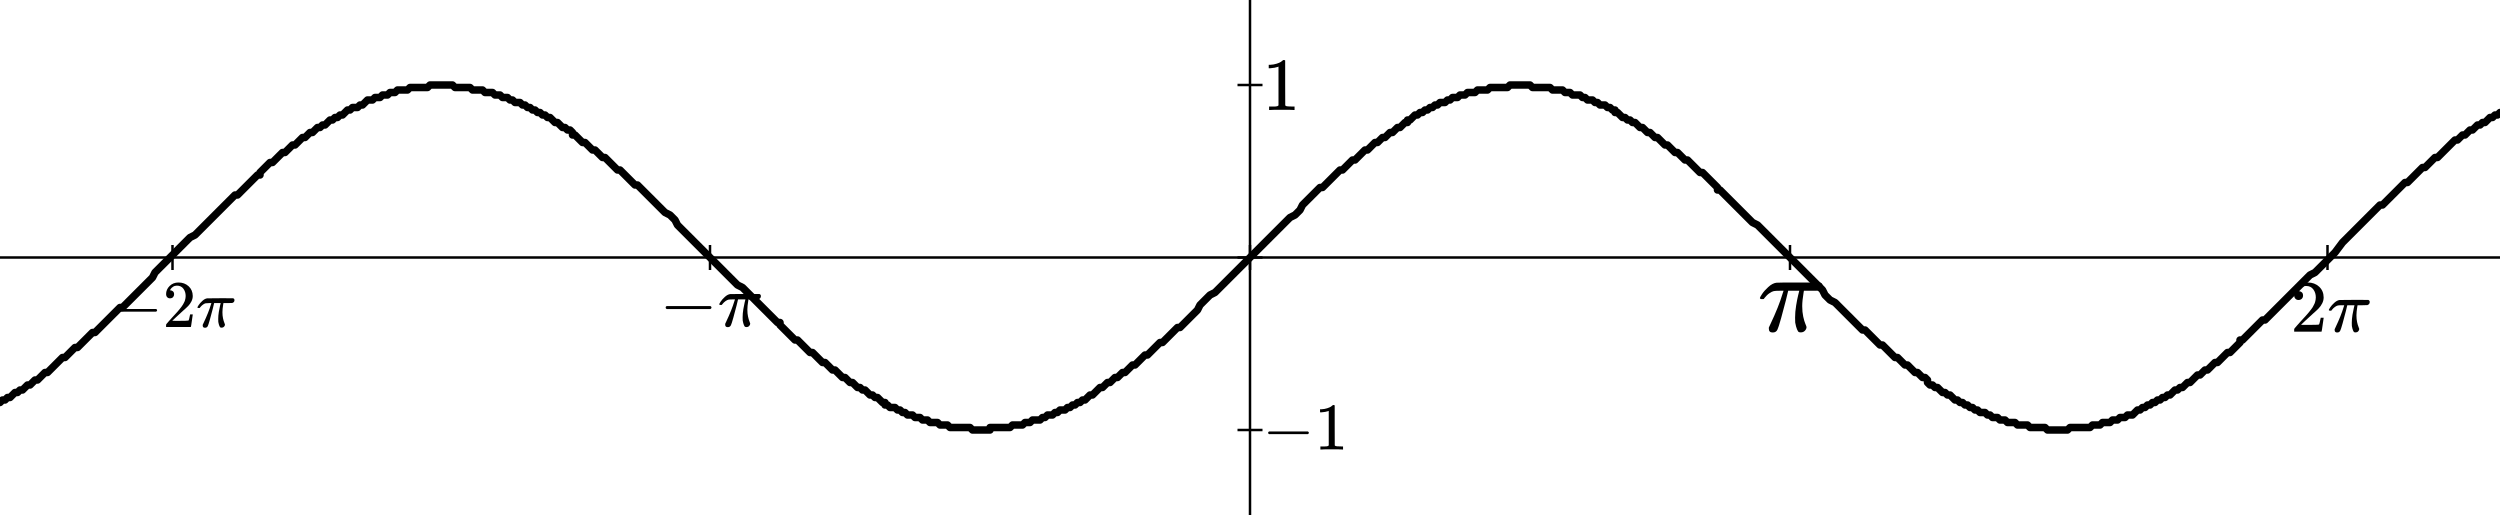
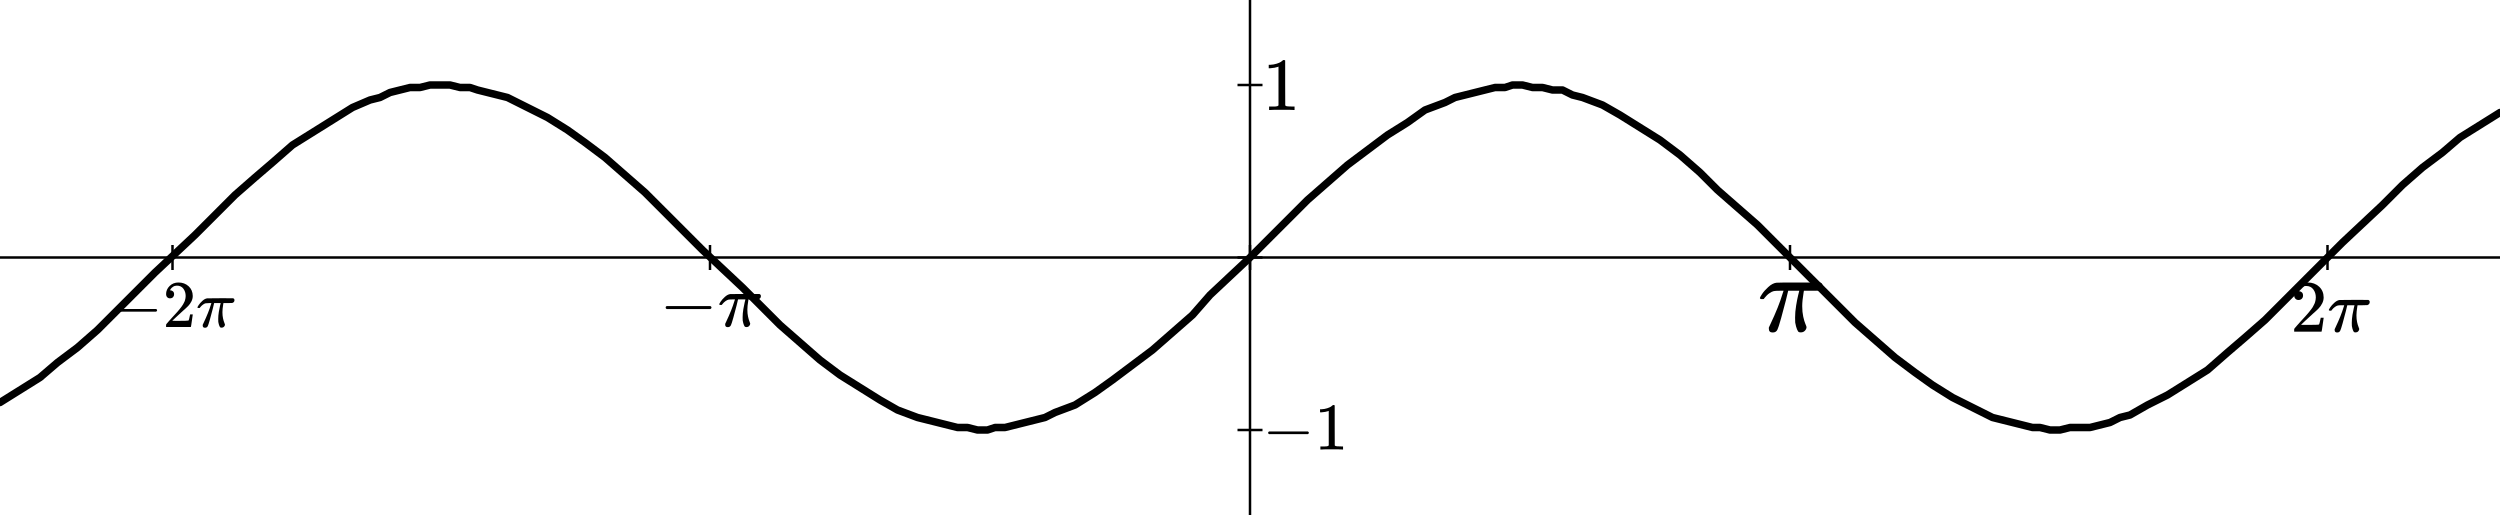
<svg xmlns="http://www.w3.org/2000/svg" xmlns:xlink="http://www.w3.org/1999/xlink" viewBox="0 0 1 0.206" preserveAspectRatio="xMinYMin meet">
-   <path class=" yapl-def-fn" d="M 0 0.161 L 0.001 0.16 L 0.002 0.16 L 0.003 0.159 L 0.004 0.159 L 0.005 0.158 L 0.006 0.157 L 0.007 0.157 L 0.008 0.156 L 0.009 0.156 L 0.01 0.155 L 0.011 0.154 L 0.012 0.154 L 0.013 0.153 L 0.014 0.152 L 0.015 0.152 L 0.016 0.151 L 0.017 0.15 L 0.018 0.149 L 0.019 0.149 L 0.02 0.148 L 0.021 0.147 L 0.021 0.147 L 0.022 0.146 L 0.023 0.145 L 0.024 0.144 L 0.025 0.143 L 0.026 0.143 L 0.027 0.142 L 0.028 0.141 L 0.029 0.14 L 0.03 0.139 L 0.031 0.139 L 0.032 0.138 L 0.033 0.137 L 0.034 0.136 L 0.035 0.135 L 0.036 0.134 L 0.037 0.133 L 0.038 0.133 L 0.039 0.132 L 0.04 0.131 L 0.041 0.13 L 0.042 0.129 L 0.043 0.128 L 0.044 0.127 L 0.045 0.126 L 0.046 0.125 L 0.047 0.124 L 0.048 0.123 L 0.049 0.123 L 0.051 0.121 L 0.053 0.119 L 0.055 0.117 L 0.057 0.115 L 0.059 0.113 L 0.061 0.111 L 0.062 0.109 L 0.066 0.105 L 0.07 0.101 L 0.074 0.097 L 0.076 0.095 L 0.078 0.094 L 0.08 0.092 L 0.082 0.09 L 0.084 0.088 L 0.086 0.086 L 0.088 0.084 L 0.09 0.082 L 0.091 0.081 L 0.092 0.08 L 0.093 0.079 L 0.094 0.078 L 0.095 0.078 L 0.096 0.077 L 0.097 0.076 L 0.098 0.075 L 0.099 0.074 L 0.1 0.073 L 0.101 0.072 L 0.102 0.071 L 0.103 0.07 L 0.104 0.07 L 0.104 0.069 L 0.105 0.068 L 0.106 0.067 L 0.107 0.066 L 0.108 0.065 L 0.109 0.065 L 0.11 0.064 L 0.111 0.063 L 0.112 0.062 L 0.113 0.061 L 0.114 0.061 L 0.115 0.06 L 0.116 0.059 L 0.117 0.058 L 0.118 0.058 L 0.119 0.057 L 0.12 0.056 L 0.121 0.055 L 0.122 0.055 L 0.123 0.054 L 0.124 0.053 L 0.125 0.053 L 0.126 0.052 L 0.127 0.051 L 0.128 0.051 L 0.129 0.05 L 0.13 0.05 L 0.131 0.049 L 0.132 0.048 L 0.133 0.048 L 0.134 0.047 L 0.135 0.047 L 0.136 0.046 L 0.137 0.046 L 0.138 0.045 L 0.139 0.044 L 0.14 0.044 L 0.141 0.043 L 0.142 0.043 L 0.143 0.043 L 0.144 0.042 L 0.145 0.042 L 0.146 0.041 L 0.146 0.041 L 0.147 0.04 L 0.148 0.04 L 0.149 0.04 L 0.15 0.039 L 0.151 0.039 L 0.152 0.039 L 0.153 0.038 L 0.154 0.038 L 0.155 0.038 L 0.156 0.037 L 0.157 0.037 L 0.158 0.037 L 0.159 0.036 L 0.16 0.036 L 0.161 0.036 L 0.162 0.036 L 0.163 0.036 L 0.164 0.035 L 0.165 0.035 L 0.166 0.035 L 0.167 0.035 L 0.168 0.035 L 0.169 0.035 L 0.17 0.035 L 0.171 0.035 L 0.172 0.034 L 0.173 0.034 L 0.174 0.034 L 0.175 0.034 L 0.176 0.034 L 0.177 0.034 L 0.178 0.034 L 0.179 0.034 L 0.18 0.034 L 0.181 0.034 L 0.182 0.035 L 0.183 0.035 L 0.184 0.035 L 0.185 0.035 L 0.186 0.035 L 0.187 0.035 L 0.188 0.035 L 0.188 0.035 L 0.189 0.036 L 0.19 0.036 L 0.191 0.036 L 0.192 0.036 L 0.193 0.036 L 0.194 0.037 L 0.195 0.037 L 0.196 0.037 L 0.197 0.037 L 0.198 0.038 L 0.199 0.038 L 0.2 0.038 L 0.201 0.039 L 0.202 0.039 L 0.203 0.039 L 0.204 0.04 L 0.205 0.04 L 0.206 0.041 L 0.207 0.041 L 0.208 0.041 L 0.209 0.042 L 0.21 0.042 L 0.211 0.043 L 0.212 0.043 L 0.213 0.044 L 0.214 0.044 L 0.215 0.045 L 0.216 0.045 L 0.217 0.046 L 0.218 0.046 L 0.219 0.047 L 0.22 0.047 L 0.221 0.048 L 0.222 0.049 L 0.223 0.049 L 0.224 0.05 L 0.225 0.051 L 0.226 0.051 L 0.227 0.052 L 0.228 0.052 L 0.229 0.053 L 0.229 0.054 L 0.23 0.054 L 0.231 0.055 L 0.232 0.056 L 0.233 0.057 L 0.234 0.057 L 0.235 0.058 L 0.236 0.059 L 0.237 0.06 L 0.238 0.06 L 0.239 0.061 L 0.24 0.062 L 0.241 0.063 L 0.242 0.063 L 0.243 0.064 L 0.244 0.065 L 0.245 0.066 L 0.246 0.067 L 0.247 0.068 L 0.248 0.068 L 0.249 0.069 L 0.25 0.07 L 0.251 0.071 L 0.252 0.072 L 0.253 0.073 L 0.254 0.074 L 0.255 0.074 L 0.256 0.075 L 0.257 0.076 L 0.258 0.077 L 0.259 0.078 L 0.26 0.079 L 0.261 0.08 L 0.262 0.081 L 0.263 0.082 L 0.264 0.083 L 0.266 0.085 L 0.268 0.086 L 0.27 0.088 L 0.271 0.09 L 0.273 0.092 L 0.275 0.094 L 0.277 0.096 L 0.281 0.1 L 0.289 0.108 L 0.291 0.11 L 0.293 0.112 L 0.295 0.114 L 0.297 0.115 L 0.299 0.117 L 0.301 0.119 L 0.303 0.121 L 0.305 0.123 L 0.306 0.124 L 0.307 0.125 L 0.308 0.126 L 0.309 0.127 L 0.31 0.128 L 0.311 0.129 L 0.312 0.129 L 0.312 0.13 L 0.313 0.131 L 0.314 0.132 L 0.315 0.133 L 0.316 0.134 L 0.317 0.135 L 0.318 0.136 L 0.319 0.136 L 0.32 0.137 L 0.321 0.138 L 0.322 0.139 L 0.323 0.14 L 0.324 0.141 L 0.325 0.141 L 0.326 0.142 L 0.327 0.143 L 0.328 0.144 L 0.329 0.145 L 0.33 0.145 L 0.331 0.146 L 0.332 0.147 L 0.333 0.148 L 0.334 0.148 L 0.335 0.149 L 0.336 0.15 L 0.337 0.151 L 0.338 0.151 L 0.339 0.152 L 0.34 0.153 L 0.341 0.153 L 0.342 0.154 L 0.343 0.155 L 0.344 0.155 L 0.345 0.156 L 0.346 0.156 L 0.347 0.157 L 0.348 0.158 L 0.349 0.158 L 0.35 0.159 L 0.351 0.159 L 0.352 0.16 L 0.353 0.161 L 0.354 0.161 L 0.354 0.162 L 0.355 0.162 L 0.356 0.163 L 0.357 0.163 L 0.358 0.163 L 0.359 0.164 L 0.36 0.164 L 0.361 0.165 L 0.362 0.165 L 0.363 0.166 L 0.364 0.166 L 0.365 0.166 L 0.366 0.167 L 0.367 0.167 L 0.368 0.167 L 0.369 0.168 L 0.37 0.168 L 0.371 0.168 L 0.372 0.169 L 0.373 0.169 L 0.374 0.169 L 0.375 0.169 L 0.376 0.17 L 0.377 0.17 L 0.378 0.17 L 0.379 0.17 L 0.38 0.171 L 0.381 0.171 L 0.382 0.171 L 0.383 0.171 L 0.384 0.171 L 0.385 0.171 L 0.386 0.171 L 0.387 0.171 L 0.388 0.171 L 0.389 0.172 L 0.39 0.172 L 0.391 0.172 L 0.392 0.172 L 0.393 0.172 L 0.394 0.172 L 0.395 0.172 L 0.396 0.172 L 0.396 0.171 L 0.397 0.171 L 0.398 0.171 L 0.399 0.171 L 0.4 0.171 L 0.401 0.171 L 0.402 0.171 L 0.403 0.171 L 0.404 0.171 L 0.405 0.17 L 0.406 0.17 L 0.407 0.17 L 0.408 0.17 L 0.409 0.17 L 0.41 0.169 L 0.411 0.169 L 0.412 0.169 L 0.413 0.168 L 0.414 0.168 L 0.415 0.168 L 0.416 0.168 L 0.417 0.167 L 0.418 0.167 L 0.419 0.166 L 0.42 0.166 L 0.421 0.166 L 0.422 0.165 L 0.423 0.165 L 0.424 0.164 L 0.425 0.164 L 0.426 0.164 L 0.427 0.163 L 0.428 0.163 L 0.429 0.162 L 0.43 0.162 L 0.431 0.161 L 0.432 0.161 L 0.433 0.16 L 0.434 0.16 L 0.435 0.159 L 0.436 0.158 L 0.437 0.158 L 0.438 0.157 L 0.438 0.157 L 0.439 0.156 L 0.44 0.155 L 0.441 0.155 L 0.442 0.154 L 0.443 0.153 L 0.444 0.153 L 0.445 0.152 L 0.446 0.151 L 0.447 0.151 L 0.448 0.15 L 0.449 0.149 L 0.45 0.149 L 0.451 0.148 L 0.452 0.147 L 0.453 0.146 L 0.454 0.146 L 0.455 0.145 L 0.456 0.144 L 0.457 0.143 L 0.458 0.142 L 0.459 0.142 L 0.46 0.141 L 0.461 0.14 L 0.462 0.139 L 0.463 0.138 L 0.464 0.137 L 0.465 0.137 L 0.466 0.136 L 0.467 0.135 L 0.468 0.134 L 0.469 0.133 L 0.47 0.132 L 0.471 0.131 L 0.472 0.131 L 0.473 0.13 L 0.474 0.129 L 0.475 0.128 L 0.476 0.127 L 0.477 0.126 L 0.478 0.125 L 0.479 0.124 L 0.48 0.122 L 0.482 0.12 L 0.484 0.118 L 0.486 0.117 L 0.488 0.115 L 0.49 0.113 L 0.492 0.111 L 0.494 0.109 L 0.496 0.107 L 0.5 0.103 L 0.504 0.099 L 0.506 0.097 L 0.508 0.095 L 0.51 0.093 L 0.512 0.091 L 0.514 0.089 L 0.516 0.087 L 0.518 0.086 L 0.52 0.084 L 0.521 0.082 L 0.522 0.081 L 0.523 0.08 L 0.524 0.079 L 0.525 0.078 L 0.526 0.077 L 0.527 0.076 L 0.528 0.075 L 0.529 0.075 L 0.53 0.074 L 0.531 0.073 L 0.532 0.072 L 0.533 0.071 L 0.534 0.07 L 0.535 0.069 L 0.536 0.068 L 0.537 0.068 L 0.538 0.067 L 0.539 0.066 L 0.54 0.065 L 0.541 0.064 L 0.542 0.064 L 0.543 0.063 L 0.544 0.062 L 0.545 0.061 L 0.546 0.06 L 0.547 0.06 L 0.548 0.059 L 0.549 0.058 L 0.55 0.057 L 0.551 0.057 L 0.552 0.056 L 0.553 0.055 L 0.554 0.055 L 0.555 0.054 L 0.556 0.053 L 0.557 0.053 L 0.558 0.052 L 0.559 0.051 L 0.56 0.051 L 0.561 0.05 L 0.562 0.049 L 0.563 0.049 L 0.563 0.048 L 0.564 0.048 L 0.565 0.047 L 0.566 0.046 L 0.567 0.046 L 0.568 0.045 L 0.569 0.045 L 0.57 0.044 L 0.571 0.044 L 0.572 0.043 L 0.573 0.043 L 0.574 0.042 L 0.575 0.042 L 0.576 0.041 L 0.577 0.041 L 0.578 0.041 L 0.579 0.04 L 0.58 0.04 L 0.581 0.039 L 0.582 0.039 L 0.583 0.039 L 0.584 0.038 L 0.585 0.038 L 0.586 0.038 L 0.587 0.037 L 0.588 0.037 L 0.589 0.037 L 0.59 0.037 L 0.591 0.036 L 0.592 0.036 L 0.593 0.036 L 0.594 0.036 L 0.595 0.036 L 0.596 0.035 L 0.597 0.035 L 0.598 0.035 L 0.599 0.035 L 0.6 0.035 L 0.601 0.035 L 0.602 0.035 L 0.603 0.035 L 0.604 0.034 L 0.604 0.034 L 0.605 0.034 L 0.606 0.034 L 0.607 0.034 L 0.608 0.034 L 0.609 0.034 L 0.61 0.034 L 0.611 0.034 L 0.612 0.034 L 0.613 0.035 L 0.614 0.035 L 0.615 0.035 L 0.616 0.035 L 0.617 0.035 L 0.618 0.035 L 0.619 0.035 L 0.62 0.035 L 0.621 0.036 L 0.622 0.036 L 0.623 0.036 L 0.624 0.036 L 0.625 0.036 L 0.626 0.037 L 0.627 0.037 L 0.628 0.037 L 0.629 0.038 L 0.63 0.038 L 0.631 0.038 L 0.632 0.038 L 0.633 0.039 L 0.634 0.039 L 0.635 0.04 L 0.636 0.04 L 0.637 0.04 L 0.638 0.041 L 0.639 0.041 L 0.64 0.042 L 0.641 0.042 L 0.642 0.042 L 0.643 0.043 L 0.644 0.043 L 0.645 0.044 L 0.646 0.044 L 0.646 0.045 L 0.647 0.045 L 0.648 0.046 L 0.649 0.047 L 0.65 0.047 L 0.651 0.048 L 0.652 0.048 L 0.653 0.049 L 0.654 0.049 L 0.655 0.05 L 0.656 0.051 L 0.657 0.051 L 0.658 0.052 L 0.659 0.053 L 0.66 0.053 L 0.661 0.054 L 0.662 0.055 L 0.663 0.055 L 0.664 0.056 L 0.665 0.057 L 0.666 0.058 L 0.667 0.058 L 0.668 0.059 L 0.669 0.06 L 0.67 0.061 L 0.671 0.061 L 0.672 0.062 L 0.673 0.063 L 0.674 0.064 L 0.675 0.064 L 0.676 0.065 L 0.677 0.066 L 0.678 0.067 L 0.679 0.068 L 0.68 0.069 L 0.681 0.069 L 0.682 0.07 L 0.683 0.071 L 0.684 0.072 L 0.685 0.073 L 0.686 0.074 L 0.687 0.075 L 0.687 0.076 L 0.688 0.076 L 0.689 0.077 L 0.69 0.078 L 0.691 0.079 L 0.692 0.08 L 0.693 0.081 L 0.694 0.082 L 0.695 0.083 L 0.697 0.085 L 0.699 0.087 L 0.701 0.089 L 0.703 0.09 L 0.705 0.092 L 0.707 0.094 L 0.709 0.096 L 0.711 0.098 L 0.719 0.106 L 0.723 0.11 L 0.725 0.112 L 0.727 0.114 L 0.729 0.116 L 0.73 0.118 L 0.732 0.12 L 0.734 0.121 L 0.736 0.123 L 0.737 0.124 L 0.738 0.125 L 0.739 0.126 L 0.74 0.127 L 0.741 0.128 L 0.742 0.129 L 0.743 0.13 L 0.744 0.131 L 0.745 0.132 L 0.746 0.132 L 0.747 0.133 L 0.748 0.134 L 0.749 0.135 L 0.75 0.136 L 0.751 0.137 L 0.752 0.138 L 0.753 0.138 L 0.754 0.139 L 0.755 0.14 L 0.756 0.141 L 0.757 0.142 L 0.758 0.143 L 0.759 0.143 L 0.76 0.144 L 0.761 0.145 L 0.762 0.146 L 0.763 0.146 L 0.764 0.147 L 0.765 0.148 L 0.766 0.149 L 0.767 0.149 L 0.768 0.15 L 0.769 0.151 L 0.77 0.151 L 0.771 0.152 L 0.771 0.153 L 0.772 0.154 L 0.773 0.154 L 0.774 0.155 L 0.775 0.155 L 0.776 0.156 L 0.777 0.157 L 0.778 0.157 L 0.779 0.158 L 0.78 0.158 L 0.781 0.159 L 0.782 0.16 L 0.783 0.16 L 0.784 0.161 L 0.785 0.161 L 0.786 0.162 L 0.787 0.162 L 0.788 0.163 L 0.789 0.163 L 0.79 0.164 L 0.791 0.164 L 0.792 0.165 L 0.793 0.165 L 0.794 0.165 L 0.795 0.166 L 0.796 0.166 L 0.797 0.167 L 0.798 0.167 L 0.799 0.167 L 0.8 0.168 L 0.801 0.168 L 0.802 0.168 L 0.803 0.169 L 0.804 0.169 L 0.805 0.169 L 0.806 0.169 L 0.807 0.17 L 0.808 0.17 L 0.809 0.17 L 0.81 0.17 L 0.811 0.17 L 0.812 0.171 L 0.813 0.171 L 0.813 0.171 L 0.814 0.171 L 0.815 0.171 L 0.816 0.171 L 0.817 0.171 L 0.818 0.171 L 0.819 0.172 L 0.82 0.172 L 0.821 0.172 L 0.822 0.172 L 0.823 0.172 L 0.824 0.172 L 0.825 0.172 L 0.826 0.172 L 0.827 0.172 L 0.828 0.171 L 0.829 0.171 L 0.83 0.171 L 0.831 0.171 L 0.832 0.171 L 0.833 0.171 L 0.834 0.171 L 0.835 0.171 L 0.836 0.171 L 0.837 0.17 L 0.838 0.17 L 0.839 0.17 L 0.84 0.17 L 0.841 0.169 L 0.842 0.169 L 0.843 0.169 L 0.844 0.169 L 0.845 0.168 L 0.846 0.168 L 0.847 0.168 L 0.848 0.167 L 0.849 0.167 L 0.85 0.167 L 0.851 0.166 L 0.852 0.166 L 0.853 0.166 L 0.854 0.165 L 0.854 0.165 L 0.855 0.164 L 0.856 0.164 L 0.857 0.163 L 0.858 0.163 L 0.859 0.162 L 0.86 0.162 L 0.861 0.161 L 0.862 0.161 L 0.863 0.16 L 0.864 0.16 L 0.865 0.159 L 0.866 0.159 L 0.867 0.158 L 0.868 0.158 L 0.869 0.157 L 0.87 0.156 L 0.871 0.156 L 0.872 0.155 L 0.873 0.155 L 0.874 0.154 L 0.875 0.153 L 0.876 0.153 L 0.877 0.152 L 0.878 0.151 L 0.879 0.15 L 0.88 0.15 L 0.881 0.149 L 0.882 0.148 L 0.883 0.148 L 0.884 0.147 L 0.885 0.146 L 0.886 0.145 L 0.887 0.145 L 0.888 0.144 L 0.889 0.143 L 0.89 0.142 L 0.891 0.141 L 0.892 0.141 L 0.893 0.14 L 0.894 0.139 L 0.895 0.138 L 0.896 0.137 L 0.896 0.136 L 0.897 0.136 L 0.898 0.135 L 0.899 0.134 L 0.9 0.133 L 0.901 0.132 L 0.902 0.131 L 0.903 0.13 L 0.904 0.129 L 0.905 0.128 L 0.906 0.128 L 0.907 0.127 L 0.908 0.126 L 0.909 0.125 L 0.91 0.124 L 0.912 0.122 L 0.914 0.12 L 0.916 0.118 L 0.918 0.116 L 0.92 0.114 L 0.922 0.112 L 0.924 0.11 L 0.926 0.109 L 0.93 0.105 L 0.934 0.101 L 0.937 0.097 L 0.939 0.095 L 0.941 0.093 L 0.943 0.091 L 0.945 0.089 L 0.947 0.087 L 0.949 0.085 L 0.951 0.083 L 0.952 0.082 L 0.953 0.082 L 0.954 0.081 L 0.955 0.08 L 0.956 0.079 L 0.957 0.078 L 0.958 0.077 L 0.959 0.076 L 0.96 0.075 L 0.961 0.074 L 0.962 0.073 L 0.963 0.073 L 0.964 0.072 L 0.965 0.071 L 0.966 0.07 L 0.967 0.069 L 0.968 0.068 L 0.969 0.067 L 0.97 0.067 L 0.971 0.066 L 0.972 0.065 L 0.973 0.064 L 0.974 0.063 L 0.975 0.063 L 0.976 0.062 L 0.977 0.061 L 0.978 0.06 L 0.979 0.059 L 0.979 0.059 L 0.98 0.058 L 0.981 0.057 L 0.982 0.056 L 0.983 0.056 L 0.984 0.055 L 0.985 0.054 L 0.986 0.054 L 0.987 0.053 L 0.988 0.052 L 0.989 0.052 L 0.99 0.051 L 0.991 0.05 L 0.992 0.05 L 0.993 0.049 L 0.994 0.049 L 0.995 0.048 L 0.996 0.047 L 0.997 0.047 L 0.998 0.046 L 0.999 0.046 L 1 0.045 " />
+   <path class=" yapl-def-fn" d="M 0 0.161 L 0.008 0.156 L 0.016 0.151 L 0.023 0.145 L 0.031 0.139 L 0.039 0.132 L 0.047 0.124 L 0.062 0.109 L 0.078 0.094 L 0.086 0.086 L 0.094 0.078 L 0.102 0.071 L 0.109 0.065 L 0.117 0.058 L 0.125 0.053 L 0.133 0.048 L 0.141 0.043 L 0.148 0.04 L 0.152 0.039 L 0.156 0.037 L 0.16 0.036 L 0.164 0.035 L 0.168 0.035 L 0.172 0.034 L 0.176 0.034 L 0.18 0.034 L 0.184 0.035 L 0.188 0.035 L 0.191 0.036 L 0.195 0.037 L 0.199 0.038 L 0.203 0.039 L 0.211 0.043 L 0.219 0.047 L 0.227 0.052 L 0.234 0.057 L 0.242 0.063 L 0.25 0.07 L 0.258 0.077 L 0.266 0.085 L 0.281 0.1 L 0.297 0.115 L 0.305 0.123 L 0.312 0.13 L 0.32 0.137 L 0.328 0.144 L 0.336 0.15 L 0.344 0.155 L 0.352 0.16 L 0.359 0.164 L 0.367 0.167 L 0.371 0.168 L 0.375 0.169 L 0.379 0.17 L 0.383 0.171 L 0.387 0.171 L 0.391 0.172 L 0.395 0.172 L 0.398 0.171 L 0.402 0.171 L 0.406 0.17 L 0.41 0.169 L 0.414 0.168 L 0.418 0.167 L 0.422 0.165 L 0.43 0.162 L 0.438 0.157 L 0.445 0.152 L 0.453 0.146 L 0.461 0.14 L 0.469 0.133 L 0.477 0.126 L 0.484 0.118 L 0.5 0.103 L 0.516 0.087 L 0.523 0.08 L 0.531 0.073 L 0.539 0.066 L 0.547 0.06 L 0.555 0.054 L 0.563 0.049 L 0.57 0.044 L 0.578 0.041 L 0.582 0.039 L 0.586 0.038 L 0.59 0.037 L 0.594 0.036 L 0.598 0.035 L 0.602 0.035 L 0.605 0.034 L 0.609 0.034 L 0.613 0.035 L 0.617 0.035 L 0.621 0.036 L 0.625 0.036 L 0.629 0.038 L 0.633 0.039 L 0.641 0.042 L 0.648 0.046 L 0.656 0.051 L 0.664 0.056 L 0.672 0.062 L 0.68 0.069 L 0.687 0.076 L 0.695 0.083 L 0.703 0.09 L 0.719 0.106 L 0.734 0.121 L 0.742 0.129 L 0.75 0.136 L 0.758 0.143 L 0.766 0.149 L 0.773 0.154 L 0.781 0.159 L 0.789 0.163 L 0.797 0.167 L 0.801 0.168 L 0.805 0.169 L 0.809 0.17 L 0.813 0.171 L 0.816 0.171 L 0.82 0.172 L 0.824 0.172 L 0.828 0.171 L 0.832 0.171 L 0.836 0.171 L 0.84 0.17 L 0.844 0.169 L 0.848 0.167 L 0.852 0.166 L 0.859 0.162 L 0.867 0.158 L 0.875 0.153 L 0.883 0.148 L 0.891 0.141 L 0.898 0.135 L 0.906 0.128 L 0.914 0.12 L 0.922 0.112 L 0.937 0.097 L 0.953 0.082 L 0.961 0.074 L 0.969 0.067 L 0.977 0.061 L 0.984 0.055 L 0.992 0.05 L 1 0.045 " />
  <line x1="0" y1="0.103" x2="1" y2="0.103" class=" yapl-def-axis" />
  <line x1="0.5" y1="0.206" x2="0.5" y2="0" class=" yapl-def-axis" />
  <line x1="0.069" y1="0.108" x2="0.069" y2="0.098" class=" yapl-def-tick" />
  <line x1="0.284" y1="0.108" x2="0.284" y2="0.098" class=" yapl-def-tick" />
  <line x1="0.5" y1="0.108" x2="0.5" y2="0.098" class=" yapl-def-tick" />
  <line x1="0.716" y1="0.108" x2="0.716" y2="0.098" class=" yapl-def-tick" />
  <line x1="0.931" y1="0.108" x2="0.931" y2="0.098" class=" yapl-def-tick" />
  <line x1="0.495" y1="0.172" x2="0.505" y2="0.172" class=" yapl-def-tick" />
  <line x1="0.495" y1="0.103" x2="0.505" y2="0.103" class=" yapl-def-tick" />
  <line x1="0.495" y1="0.034" x2="0.505" y2="0.034" class=" yapl-def-tick" />
  <svg x="-0.039" y="0.113" width="0.216" height="0.02">
    <svg style="vertical-align: -0.186ex;" role="img" focusable="false" viewBox="0 -666 1848 748">
      <defs>
        <path id="MJX-1-TEX-N-2212" d="M84 237T84 250T98 270H679Q694 262 694 250T679 230H98Q84 237 84 250Z" />
        <path id="MJX-1-TEX-N-32" d="M109 429Q82 429 66 447T50 491Q50 562 103 614T235 666Q326 666 387 610T449 465Q449 422 429 383T381 315T301 241Q265 210 201 149L142 93L218 92Q375 92 385 97Q392 99 409 186V189H449V186Q448 183 436 95T421 3V0H50V19V31Q50 38 56 46T86 81Q115 113 136 137Q145 147 170 174T204 211T233 244T261 278T284 308T305 340T320 369T333 401T340 431T343 464Q343 527 309 573T212 619Q179 619 154 602T119 569T109 550Q109 549 114 549Q132 549 151 535T170 489Q170 464 154 447T109 429Z" />
        <path id="MJX-1-TEX-I-1D70B" d="M132 -11Q98 -11 98 22V33L111 61Q186 219 220 334L228 358H196Q158 358 142 355T103 336Q92 329 81 318T62 297T53 285Q51 284 38 284Q19 284 19 294Q19 300 38 329T93 391T164 429Q171 431 389 431Q549 431 553 430Q573 423 573 402Q573 371 541 360Q535 358 472 358H408L405 341Q393 269 393 222Q393 170 402 129T421 65T431 37Q431 20 417 5T381 -10Q370 -10 363 -7T347 17T331 77Q330 86 330 121Q330 170 339 226T357 318T367 358H269L268 354Q268 351 249 275T206 114T175 17Q164 -11 132 -11Z" />
      </defs>
      <g stroke="currentColor" fill="currentColor" stroke-width="0" transform="scale(1,-1)">
        <g data-mml-node="math">
          <g data-mml-node="mo">
            <use data-c="2212" xlink:href="#MJX-1-TEX-N-2212" />
          </g>
          <g data-mml-node="mn" transform="translate(778,0)">
            <use data-c="32" xlink:href="#MJX-1-TEX-N-32" />
          </g>
          <g data-mml-node="mi" transform="translate(1278,0)">
            <use data-c="1D70B" xlink:href="#MJX-1-TEX-I-1D70B" />
          </g>
        </g>
      </g>
    </svg>
  </svg>
  <svg x="0.176" y="0.113" width="0.216" height="0.02">
    <svg style="vertical-align: -0.186ex;" role="img" focusable="false" viewBox="0 -583 1348 665">
      <defs>
        <path id="MJX-2-TEX-N-2212" d="M84 237T84 250T98 270H679Q694 262 694 250T679 230H98Q84 237 84 250Z" />
        <path id="MJX-2-TEX-I-1D70B" d="M132 -11Q98 -11 98 22V33L111 61Q186 219 220 334L228 358H196Q158 358 142 355T103 336Q92 329 81 318T62 297T53 285Q51 284 38 284Q19 284 19 294Q19 300 38 329T93 391T164 429Q171 431 389 431Q549 431 553 430Q573 423 573 402Q573 371 541 360Q535 358 472 358H408L405 341Q393 269 393 222Q393 170 402 129T421 65T431 37Q431 20 417 5T381 -10Q370 -10 363 -7T347 17T331 77Q330 86 330 121Q330 170 339 226T357 318T367 358H269L268 354Q268 351 249 275T206 114T175 17Q164 -11 132 -11Z" />
      </defs>
      <g stroke="currentColor" fill="currentColor" stroke-width="0" transform="scale(1,-1)">
        <g data-mml-node="math">
          <g data-mml-node="mo">
            <use data-c="2212" xlink:href="#MJX-2-TEX-N-2212" />
          </g>
          <g data-mml-node="mi" transform="translate(778,0)">
            <use data-c="1D70B" xlink:href="#MJX-2-TEX-I-1D70B" />
          </g>
        </g>
      </g>
    </svg>
  </svg>
  <svg x="0.608" y="0.113" width="0.216" height="0.02">
    <svg style="vertical-align: -0.025ex;" role="img" focusable="false" viewBox="0 -431 570 442">
      <defs>
        <path id="MJX-3-TEX-I-1D70B" d="M132 -11Q98 -11 98 22V33L111 61Q186 219 220 334L228 358H196Q158 358 142 355T103 336Q92 329 81 318T62 297T53 285Q51 284 38 284Q19 284 19 294Q19 300 38 329T93 391T164 429Q171 431 389 431Q549 431 553 430Q573 423 573 402Q573 371 541 360Q535 358 472 358H408L405 341Q393 269 393 222Q393 170 402 129T421 65T431 37Q431 20 417 5T381 -10Q370 -10 363 -7T347 17T331 77Q330 86 330 121Q330 170 339 226T357 318T367 358H269L268 354Q268 351 249 275T206 114T175 17Q164 -11 132 -11Z" />
      </defs>
      <g stroke="currentColor" fill="currentColor" stroke-width="0" transform="scale(1,-1)">
        <g data-mml-node="math">
          <g data-mml-node="mi">
            <use data-c="1D70B" xlink:href="#MJX-3-TEX-I-1D70B" />
          </g>
        </g>
      </g>
    </svg>
  </svg>
  <svg x="0.824" y="0.113" width="0.216" height="0.02">
    <svg style="vertical-align: -0.025ex;" role="img" focusable="false" viewBox="0 -666 1070 677">
      <defs>
        <path id="MJX-4-TEX-N-32" d="M109 429Q82 429 66 447T50 491Q50 562 103 614T235 666Q326 666 387 610T449 465Q449 422 429 383T381 315T301 241Q265 210 201 149L142 93L218 92Q375 92 385 97Q392 99 409 186V189H449V186Q448 183 436 95T421 3V0H50V19V31Q50 38 56 46T86 81Q115 113 136 137Q145 147 170 174T204 211T233 244T261 278T284 308T305 340T320 369T333 401T340 431T343 464Q343 527 309 573T212 619Q179 619 154 602T119 569T109 550Q109 549 114 549Q132 549 151 535T170 489Q170 464 154 447T109 429Z" />
        <path id="MJX-4-TEX-I-1D70B" d="M132 -11Q98 -11 98 22V33L111 61Q186 219 220 334L228 358H196Q158 358 142 355T103 336Q92 329 81 318T62 297T53 285Q51 284 38 284Q19 284 19 294Q19 300 38 329T93 391T164 429Q171 431 389 431Q549 431 553 430Q573 423 573 402Q573 371 541 360Q535 358 472 358H408L405 341Q393 269 393 222Q393 170 402 129T421 65T431 37Q431 20 417 5T381 -10Q370 -10 363 -7T347 17T331 77Q330 86 330 121Q330 170 339 226T357 318T367 358H269L268 354Q268 351 249 275T206 114T175 17Q164 -11 132 -11Z" />
      </defs>
      <g stroke="currentColor" fill="currentColor" stroke-width="0" transform="scale(1,-1)">
        <g data-mml-node="math">
          <g data-mml-node="mn">
            <use data-c="32" xlink:href="#MJX-4-TEX-N-32" />
          </g>
          <g data-mml-node="mi" transform="translate(500,0)">
            <use data-c="1D70B" xlink:href="#MJX-4-TEX-I-1D70B" />
          </g>
        </g>
      </g>
    </svg>
  </svg>
  <svg x="0.505" y="0.162" height="0.02">
    <svg style="vertical-align: -0.186ex;" role="img" focusable="false" viewBox="0 -666 1278 748" preserveAspectRatio="xMinYMin">
      <defs>
        <path id="MJX-5-TEX-N-2212" d="M84 237T84 250T98 270H679Q694 262 694 250T679 230H98Q84 237 84 250Z" />
        <path id="MJX-5-TEX-N-31" d="M213 578L200 573Q186 568 160 563T102 556H83V602H102Q149 604 189 617T245 641T273 663Q275 666 285 666Q294 666 302 660V361L303 61Q310 54 315 52T339 48T401 46H427V0H416Q395 3 257 3Q121 3 100 0H88V46H114Q136 46 152 46T177 47T193 50T201 52T207 57T213 61V578Z" />
      </defs>
      <g stroke="currentColor" fill="currentColor" stroke-width="0" transform="scale(1,-1)">
        <g data-mml-node="math">
          <g data-mml-node="mo">
            <use data-c="2212" xlink:href="#MJX-5-TEX-N-2212" />
          </g>
          <g data-mml-node="mn" transform="translate(778,0)">
            <use data-c="31" xlink:href="#MJX-5-TEX-N-31" />
          </g>
        </g>
      </g>
    </svg>
  </svg>
  <svg x="0.505" y="0.024" height="0.02">
    <svg style="vertical-align: 0;" role="img" focusable="false" viewBox="0 -666 500 666" preserveAspectRatio="xMinYMin">
      <defs>
        <path id="MJX-6-TEX-N-31" d="M213 578L200 573Q186 568 160 563T102 556H83V602H102Q149 604 189 617T245 641T273 663Q275 666 285 666Q294 666 302 660V361L303 61Q310 54 315 52T339 48T401 46H427V0H416Q395 3 257 3Q121 3 100 0H88V46H114Q136 46 152 46T177 47T193 50T201 52T207 57T213 61V578Z" />
      </defs>
      <g stroke="currentColor" fill="currentColor" stroke-width="0" transform="scale(1,-1)">
        <g data-mml-node="math">
          <g data-mml-node="mn">
            <use data-c="31" xlink:href="#MJX-6-TEX-N-31" />
          </g>
        </g>
      </g>
    </svg>
  </svg>
  <style>.yapl-def-fn {stroke-width: 0.003;stroke-linecap: round;stroke-linejoin: round;fill: none;stroke: black;}.yapl-def-axis {stroke-width: 0.001;stroke: black;}.yapl-def-tick {stroke-width: 0.001;stroke: black;}</style>
</svg>
